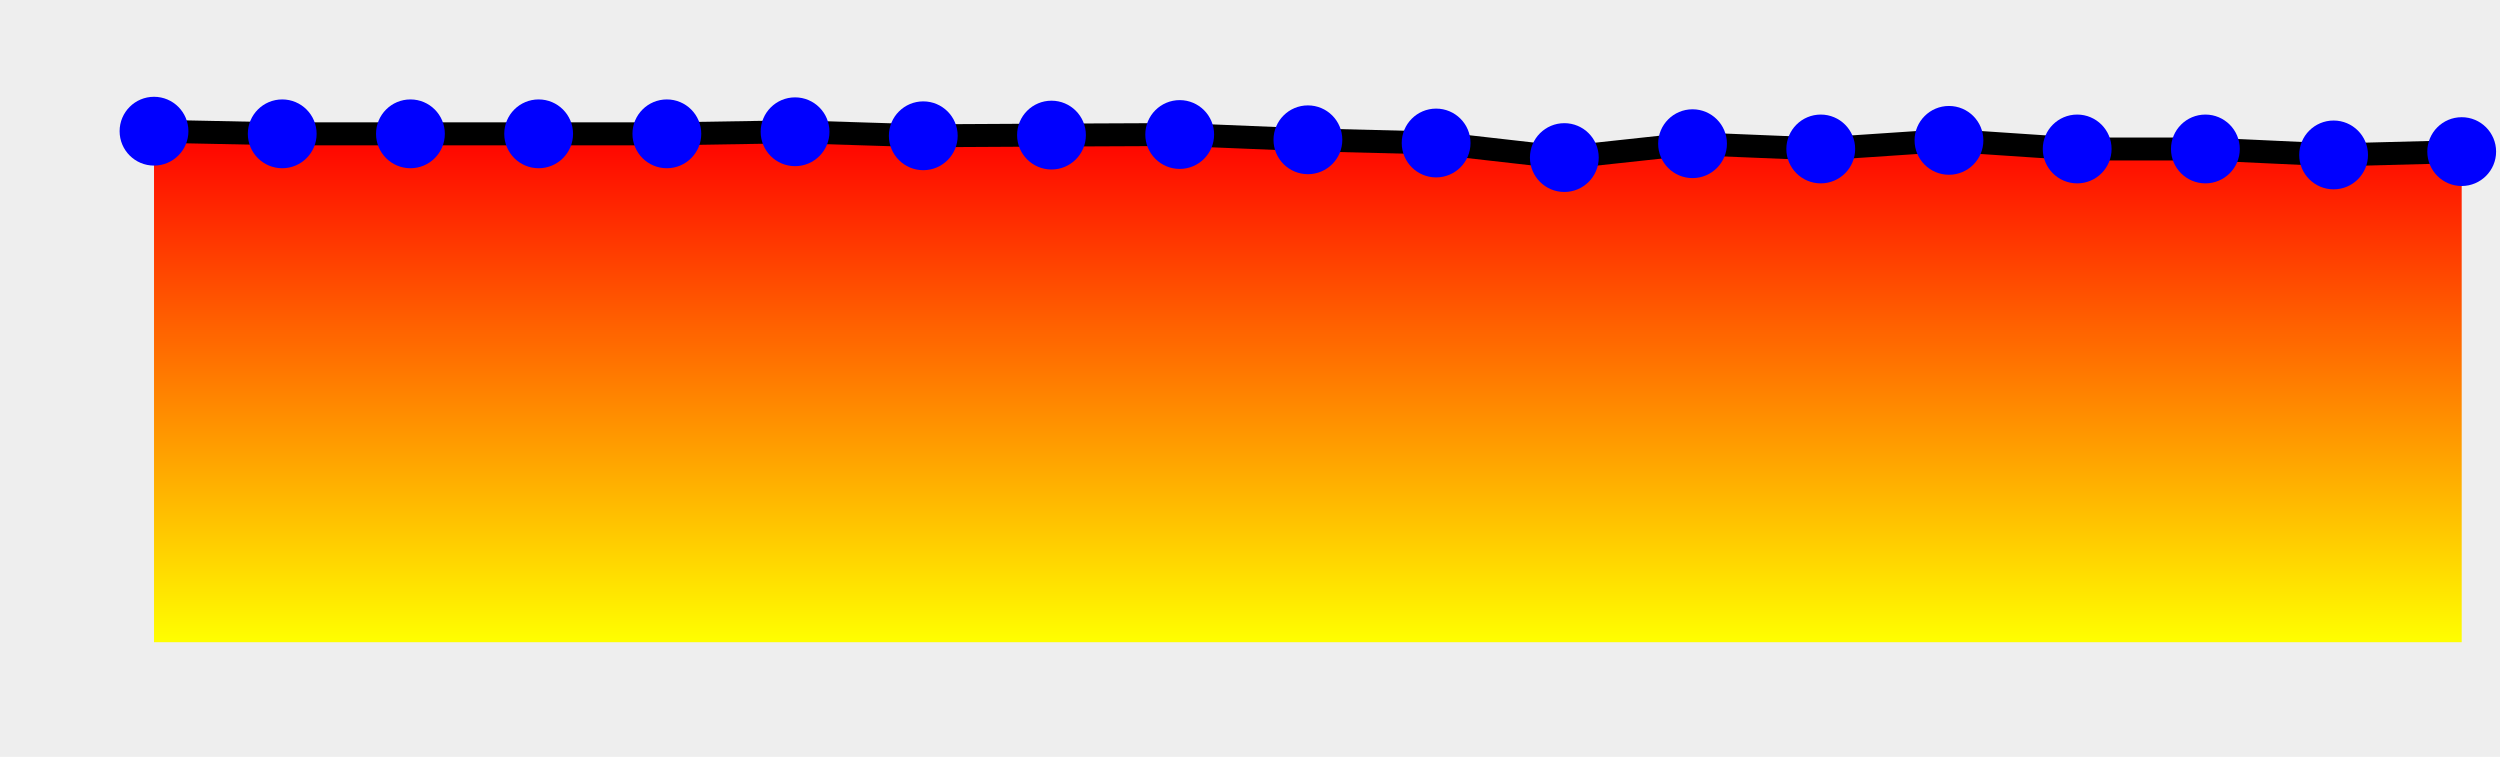
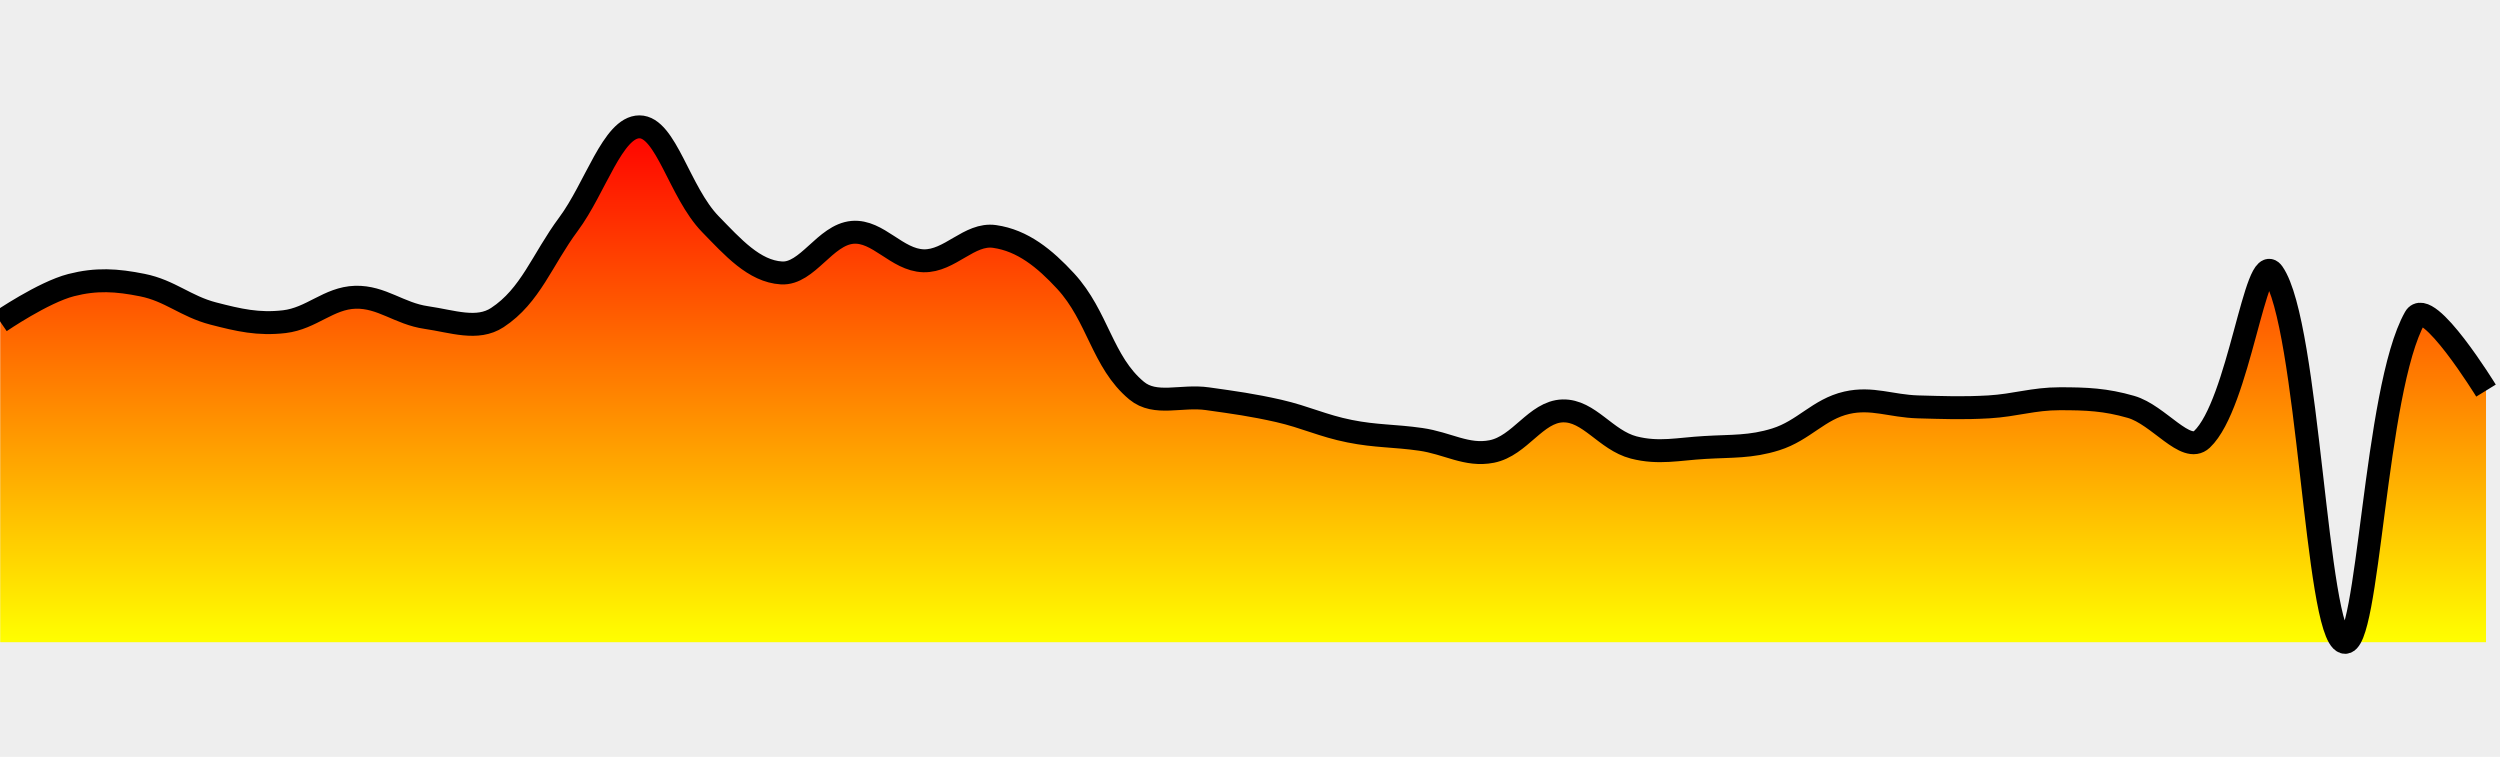
- <svg xmlns="http://www.w3.org/2000/svg" xmlns:xlink="http://www.w3.org/1999/xlink" version="1.1" width="218" height="66">
+ <svg xmlns="http://www.w3.org/2000/svg" version="1.1" width="218" height="66">
  <defs>
-     <clipPath id="e2L">
+     <clipPath id="eo">
      <rect x="0" y="0" width="218" height="66" />
    </clipPath>
-     <linearGradient id="e2K" x1="0" x2="0" y1="0" y2="100%">
+     <linearGradient id="en" x1="0" x2="0" y1="0" y2="100%">
      <stop offset="0%" stop-color="red" />
      <stop offset="100%" stop-color="yellow" />
    </linearGradient>
-     <symbol>
-       <g id="e2M">
-         <circle fill="blue" r="3" cursor="crosshair" />
-       </g>
-     </symbol>
  </defs>
  <rect width="100%" height="100%" fill="#eee" stroke-width="0px" />
-   <g clip-path="url(#e2L)">
-     <path fill="url(#e2K)" d="M13.43 56L13.43 11.44 24.61 11.67 35.79 11.67 46.97 11.67 58.15 11.67 69.33 11.49 80.51 11.84 91.69 11.78 102.87 11.73 114.05 12.19 125.23 12.47 136.41 13.74 147.59 12.53 158.77 12.99 169.95 12.24 181.13 12.99 192.31 12.99 203.49 13.51 214.66 13.22L214.66 56z" stroke="none" />
-     <path fill="none" stroke="#000" stroke-width="2px" d="M13.43 11.44L24.61 11.67 35.79 11.67 46.97 11.67 58.15 11.67 69.33 11.49 80.51 11.84 91.69 11.78 102.87 11.73 114.05 12.19 125.23 12.47 136.41 13.74 147.59 12.53 158.77 12.99 169.95 12.24 181.13 12.99 192.31 12.99 203.49 13.51 214.66 13.22" />
+   <g clip-path="url(#eo)">
+     <path fill="url(#en)" d="M0.02 56L0.02 28.05C0.02 28.05 3.76 25.49 6.21 24.86 8.4 24.3 10.17 24.41 12.41 24.86 14.82 25.34 16.2 26.72 18.6 27.34 20.84 27.92 22.53 28.31 24.79 28.05 27.17 27.77 28.65 25.99 30.99 25.92 33.29 25.86 34.81 27.35 37.18 27.69 39.46 28.02 41.62 28.84 43.37 27.69 46.27 25.79 47.28 22.63 49.57 19.55 51.92 16.39 53.44 11.06 55.76 11.06 58.08 11.06 59.24 16.77 61.95 19.55 63.89 21.54 65.76 23.66 68.15 23.8 70.41 23.93 71.94 20.47 74.34 20.26 76.58 20.07 78.19 22.67 80.53 22.74 82.83 22.8 84.53 20.3 86.73 20.62 89.18 20.97 91.1 22.54 92.92 24.51 95.75 27.58 96.11 31.57 99.11 34.06 100.75 35.42 102.99 34.44 105.3 34.77 107.64 35.1 109.2 35.31 111.5 35.83 113.85 36.37 115.33 37.13 117.69 37.6 119.98 38.06 121.57 37.98 123.88 38.31 126.22 38.64 127.9 39.8 130.08 39.37 132.55 38.88 133.92 35.9 136.27 35.83 138.57 35.77 140.01 38.38 142.46 39.02 144.65 39.58 146.34 39.15 148.66 39.02 150.99 38.88 152.66 39 154.85 38.31 157.3 37.54 158.59 35.68 161.04 35.12 163.23 34.62 164.91 35.41 167.24 35.48 169.56 35.54 171.11 35.61 173.43 35.48 175.76 35.34 177.3 34.77 179.62 34.77 181.95 34.77 183.6 34.84 185.82 35.48 188.24 36.17 190.61 39.63 192.01 38.31 195.25 35.25 196.69 21.65 198.2 23.8 201.34 28.28 201.93 55.23 204.4 56 206.57 56.68 207.03 33.99 210.59 27.69 211.68 25.76 216.78 34.06 216.78 34.06L216.78 56z" stroke="none" />
+     <path fill="none" stroke="#000" stroke-width="2px" d="M0.02 28.05C0.02 28.05 3.76 25.49 6.21 24.86 8.4 24.3 10.17 24.41 12.41 24.86 14.82 25.34 16.2 26.72 18.6 27.34 20.84 27.92 22.53 28.31 24.79 28.05 27.17 27.77 28.65 25.99 30.99 25.92 33.29 25.86 34.81 27.35 37.18 27.69 39.46 28.02 41.62 28.84 43.37 27.69 46.27 25.79 47.28 22.63 49.57 19.55 51.92 16.39 53.44 11.06 55.76 11.06 58.08 11.06 59.24 16.77 61.95 19.55 63.89 21.54 65.76 23.66 68.15 23.8 70.41 23.93 71.94 20.47 74.34 20.26 76.58 20.07 78.19 22.67 80.53 22.74 82.83 22.8 84.53 20.3 86.73 20.62 89.18 20.97 91.1 22.54 92.92 24.51 95.75 27.58 96.11 31.57 99.11 34.06 100.75 35.42 102.99 34.44 105.3 34.77 107.64 35.1 109.2 35.31 111.5 35.83 113.85 36.37 115.33 37.13 117.69 37.6 119.98 38.06 121.57 37.98 123.88 38.31 126.22 38.64 127.9 39.8 130.08 39.37 132.55 38.88 133.92 35.9 136.27 35.83 138.57 35.77 140.01 38.38 142.46 39.02 144.65 39.58 146.34 39.15 148.66 39.02 150.99 38.88 152.66 39 154.85 38.31 157.3 37.54 158.59 35.68 161.04 35.12 163.23 34.62 164.91 35.41 167.24 35.48 169.56 35.54 171.11 35.61 173.43 35.48 175.76 35.34 177.3 34.77 179.62 34.77 181.95 34.77 183.6 34.84 185.82 35.48 188.24 36.17 190.61 39.63 192.01 38.31 195.25 35.25 196.69 21.65 198.2 23.8 201.34 28.28 201.93 55.23 204.4 56 206.57 56.68 207.03 33.99 210.59 27.69 211.68 25.76 216.78 34.06 216.78 34.06" />
  </g>
-   <use x="13.43" y="11.44" id="e2O" xlink:href="#e2M" />
-   <use x="24.61" y="11.67" id="e2P" xlink:href="#e2M" />
-   <use x="35.79" y="11.67" id="e2Q" xlink:href="#e2M" />
-   <use x="46.97" y="11.67" id="e2R" xlink:href="#e2M" />
-   <use x="58.15" y="11.67" id="e2S" xlink:href="#e2M" />
-   <use x="69.33" y="11.49" id="e2T" xlink:href="#e2M" />
-   <use x="80.51" y="11.84" id="e2U" xlink:href="#e2M" />
-   <use x="91.69" y="11.78" id="e2V" xlink:href="#e2M" />
-   <use x="102.87" y="11.73" id="e2W" xlink:href="#e2M" />
-   <use x="114.05" y="12.19" id="e2X" xlink:href="#e2M" />
-   <use x="125.23" y="12.47" id="e2Y" xlink:href="#e2M" />
-   <use x="136.41" y="13.74" id="e2Z" xlink:href="#e2M" />
-   <use x="147.59" y="12.53" id="e30" xlink:href="#e2M" />
-   <use x="158.77" y="12.99" id="e31" xlink:href="#e2M" />
-   <use x="169.95" y="12.24" id="e32" xlink:href="#e2M" />
-   <use x="181.13" y="12.99" id="e33" xlink:href="#e2M" />
-   <use x="192.31" y="12.99" id="e34" xlink:href="#e2M" />
-   <use x="203.49" y="13.51" id="e35" xlink:href="#e2M" />
-   <use x="214.66" y="13.22" id="e36" xlink:href="#e2M" />
</svg>
